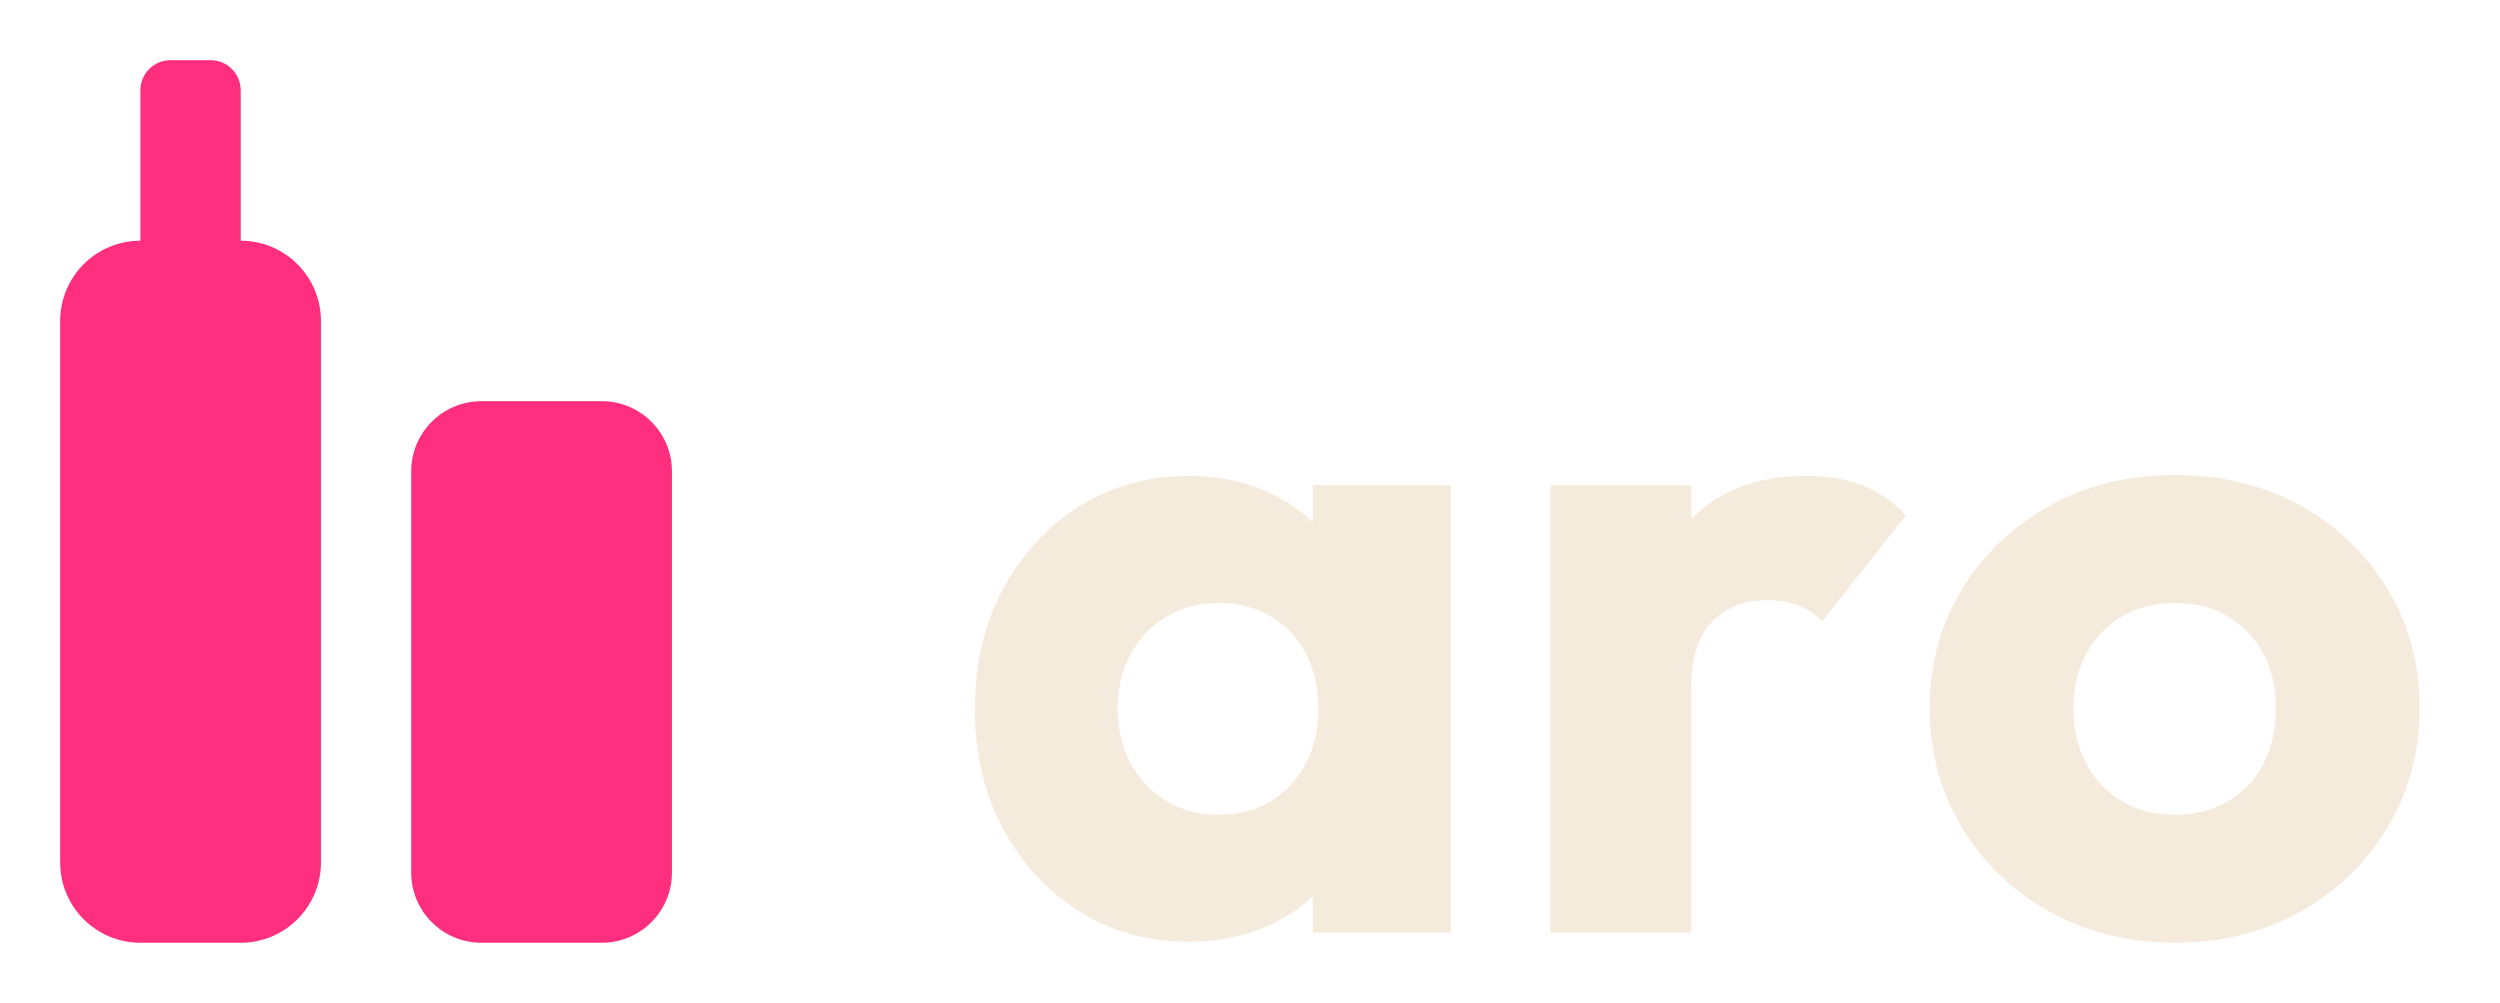
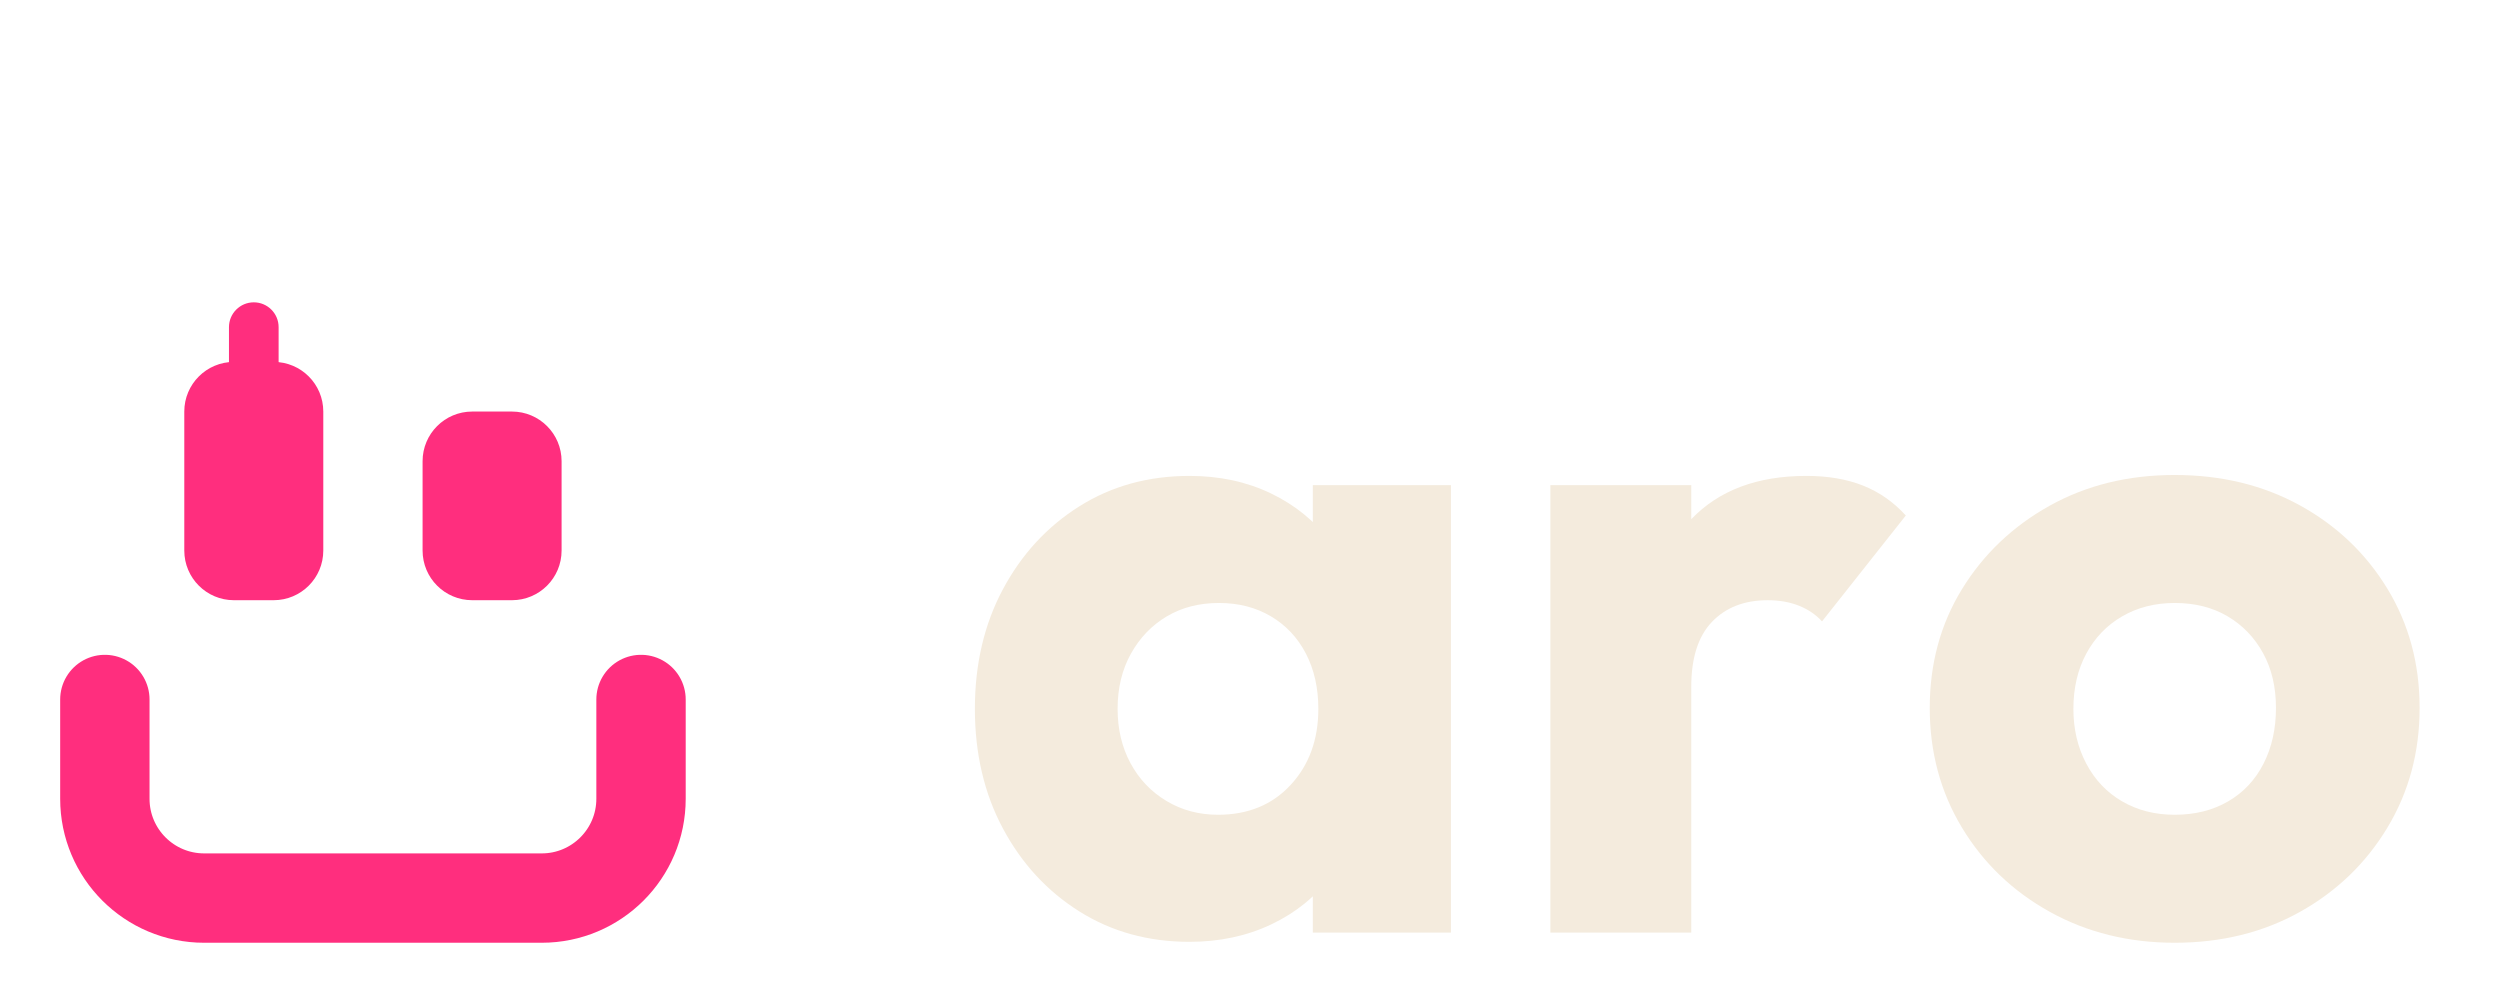
<svg xmlns="http://www.w3.org/2000/svg" viewBox="0 0 249.27 100.00" width="249.27" height="100.00" role="img" aria-label="aro">
-   <rect x="14.00" y="6.00" width="10.00" height="22.00" rx="3.00" fill="#FF2E7E" />
-   <rect x="6.00" y="24.00" width="26.00" height="70.00" rx="8.00" fill="#FF2E7E" />
-   <rect x="41.00" y="40.00" width="26.00" height="54.00" rx="7.00" fill="#FF2E7E" />
+   <g transform="translate(-12.315 16.285) scale(0.99)">
+     <g fill="#FF2E7E">
+       <rect x="35.5" y="14" width="5" height="9" rx="2.5" />
+       <rect x="31" y="20" width="14" height="24" rx="5" />
+       <rect x="55" y="25" width="14" height="19" rx="5" />
+     </g>
+     <path d="M23 54 L23 64 A10 10 0 0 0 33 74 L67 74 A10 10 0 0 0 77 64 L77 54" fill="none" stroke="#FF2E7E" stroke-width="9" stroke-linecap="round" stroke-linejoin="round" />
+   </g>
  <g fill="#F4EBDD" transform="translate(95.000 92.990) scale(0.091811 -0.091811)">
    <path transform="translate(0 0)" d="M257 -10Q190 -10 137.5 23.0Q85 56 54.5 113.0Q24 170 24 243Q24 316 54.5 373.0Q85 430 137.5 463.0Q190 496 257 496Q306 496 345.5 477.0Q385 458 410.0 424.5Q435 391 438 348V138Q435 95 410.5 61.5Q386 28 346.0 9.0Q306 -10 257 -10ZM288 128Q337 128 367.0 160.5Q397 193 397 243Q397 277 383.5 303.0Q370 329 345.5 343.5Q321 358 289 358Q257 358 232.5 343.5Q208 329 193.5 303.0Q179 277 179 243Q179 210 193.0 184.0Q207 158 232.0 143.0Q257 128 288 128ZM391 0V131L414 249L391 367V486H541V0Z" />
    <path transform="translate(595 0)" d="M54 0V486H207V0ZM207 267 143 317Q162 402 207.0 449.0Q252 496 332 496Q367 496 393.5 485.5Q420 475 440 453L349 338Q339 349 324.0 355.0Q309 361 290 361Q252 361 229.5 337.5Q207 314 207 267Z" />
    <path transform="translate(1039 0)" d="M288 -11Q213 -11 152.5 22.5Q92 56 57.0 114.0Q22 172 22 244Q22 316 57.0 373.0Q92 430 152.0 463.5Q212 497 288 497Q364 497 424.0 464.0Q484 431 519.0 373.5Q554 316 554 244Q554 172 519.0 114.0Q484 56 424.0 22.5Q364 -11 288 -11ZM288 128Q321 128 346.0 142.5Q371 157 384.5 183.5Q398 210 398 244Q398 278 384.0 303.5Q370 329 345.5 343.5Q321 358 288 358Q256 358 231.0 343.5Q206 329 192.0 303.0Q178 277 178 243Q178 210 192.0 183.5Q206 157 231.0 142.5Q256 128 288 128Z" />
  </g>
</svg>
